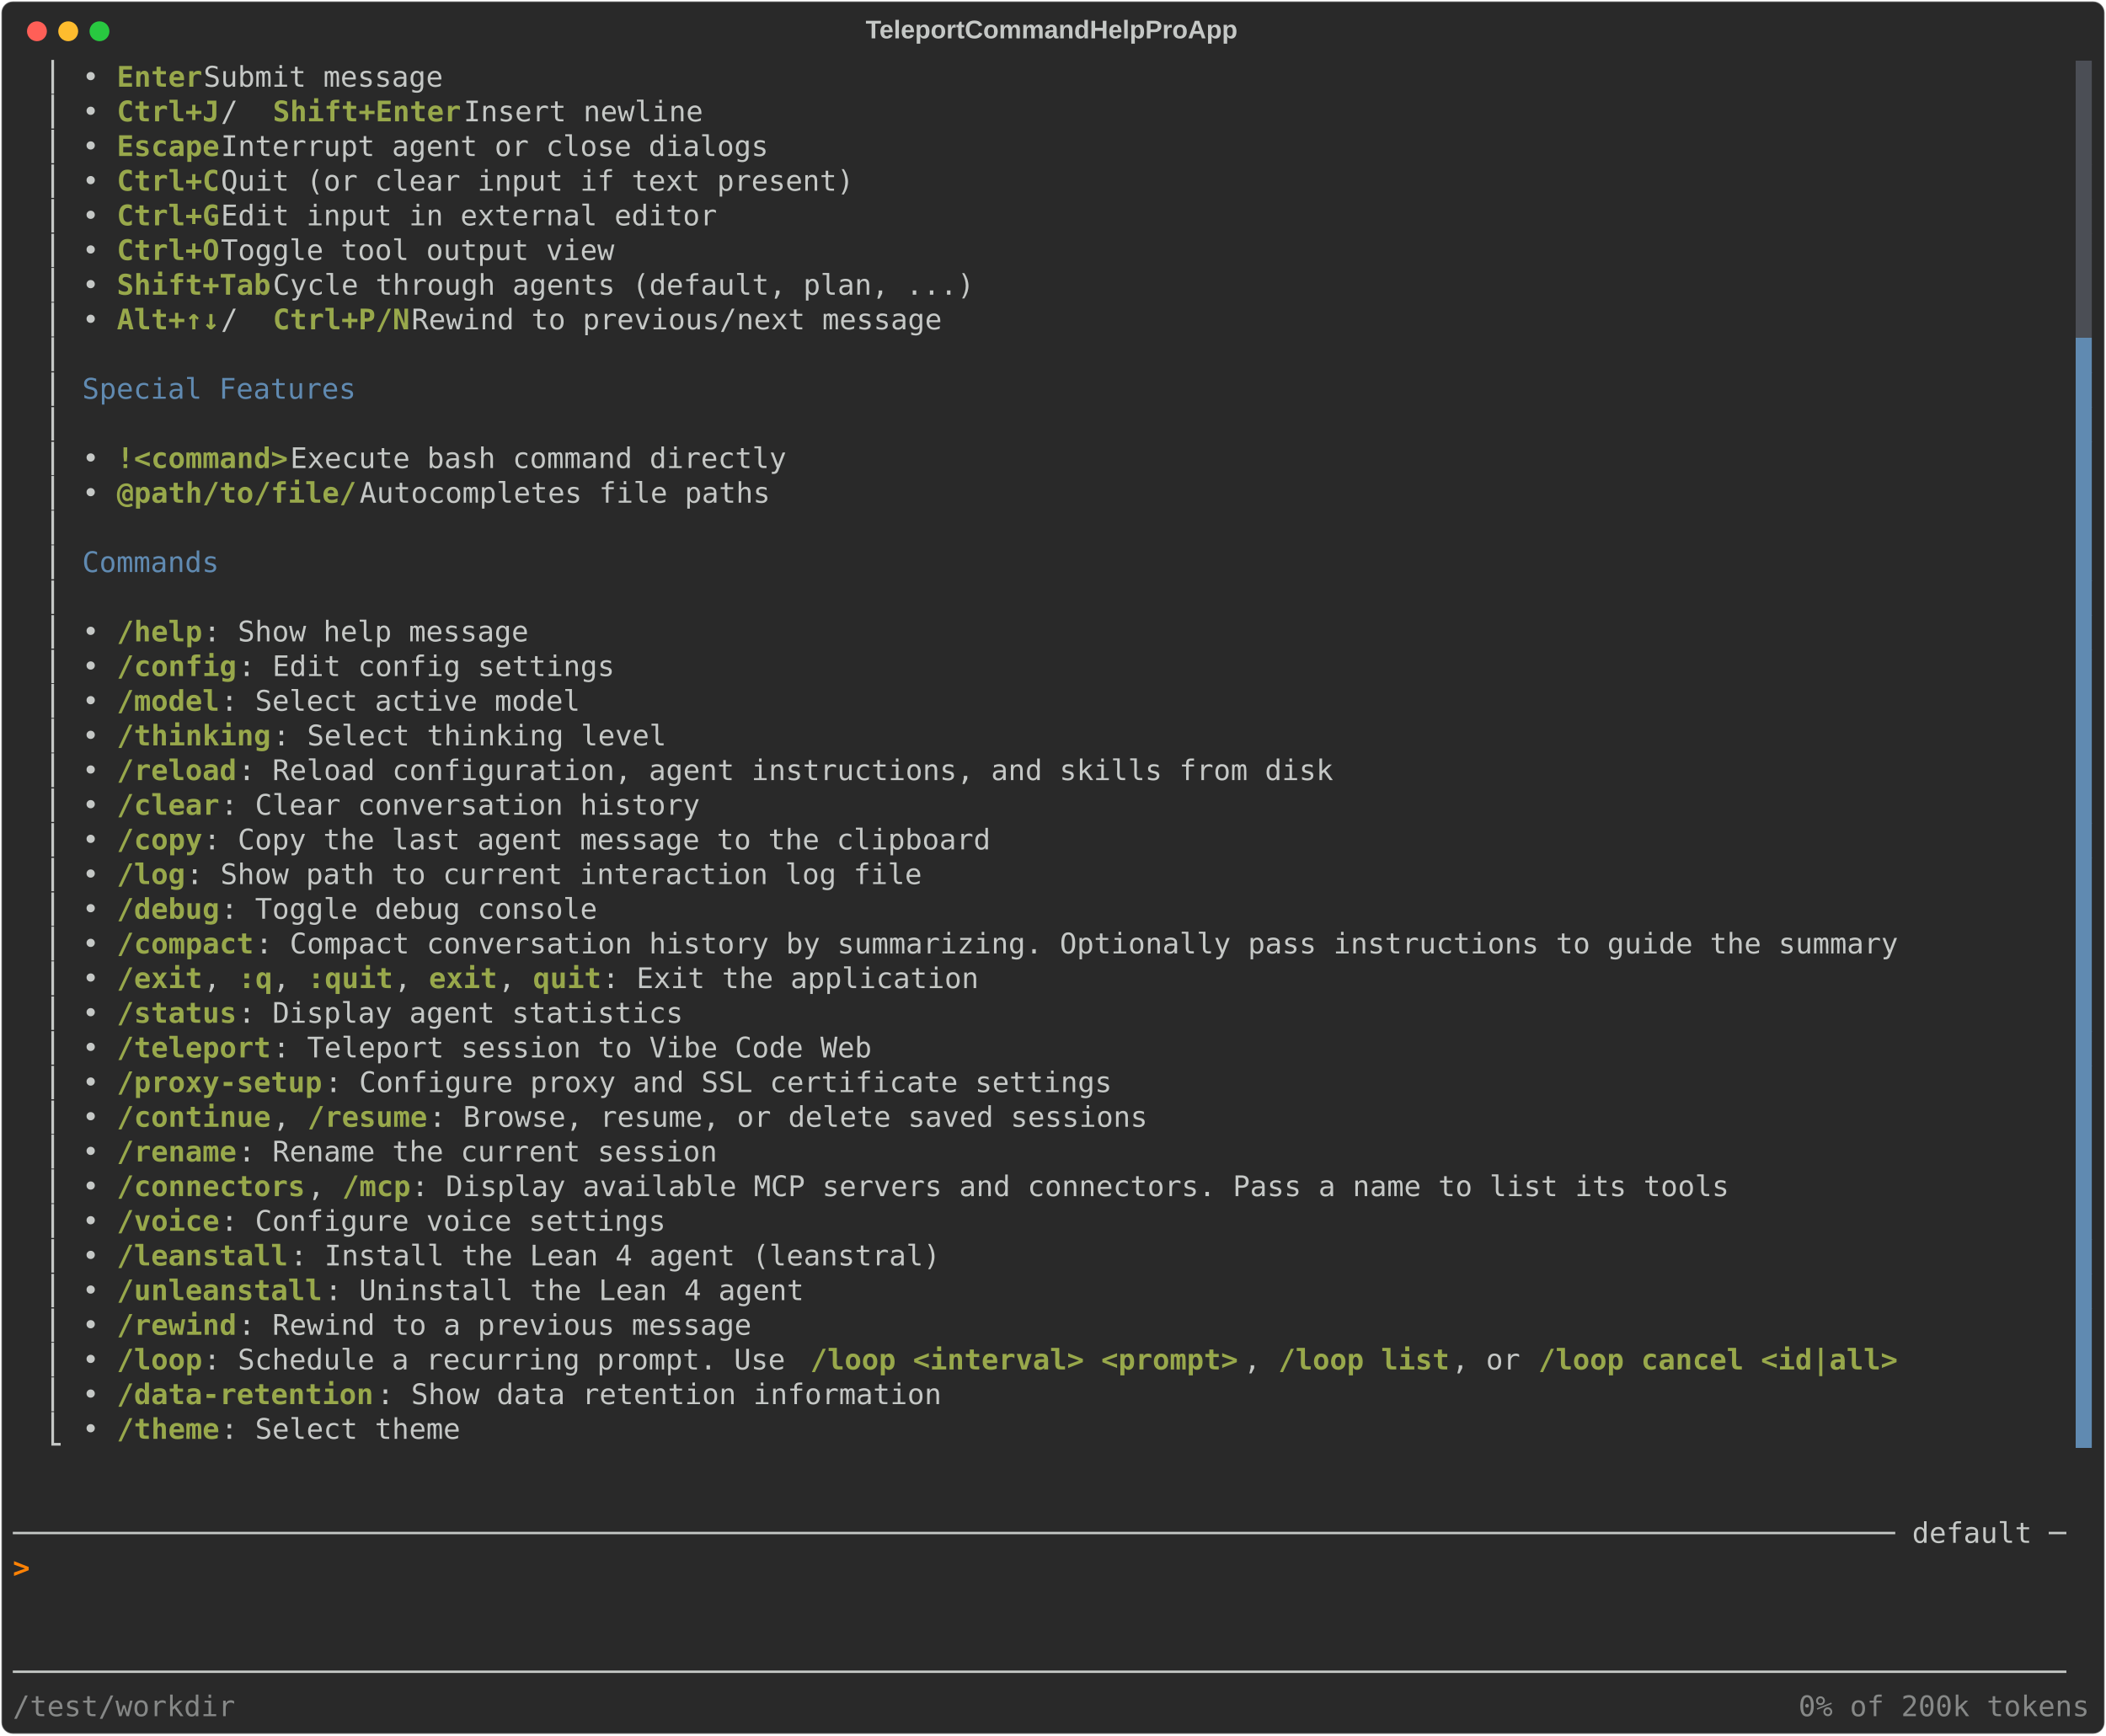
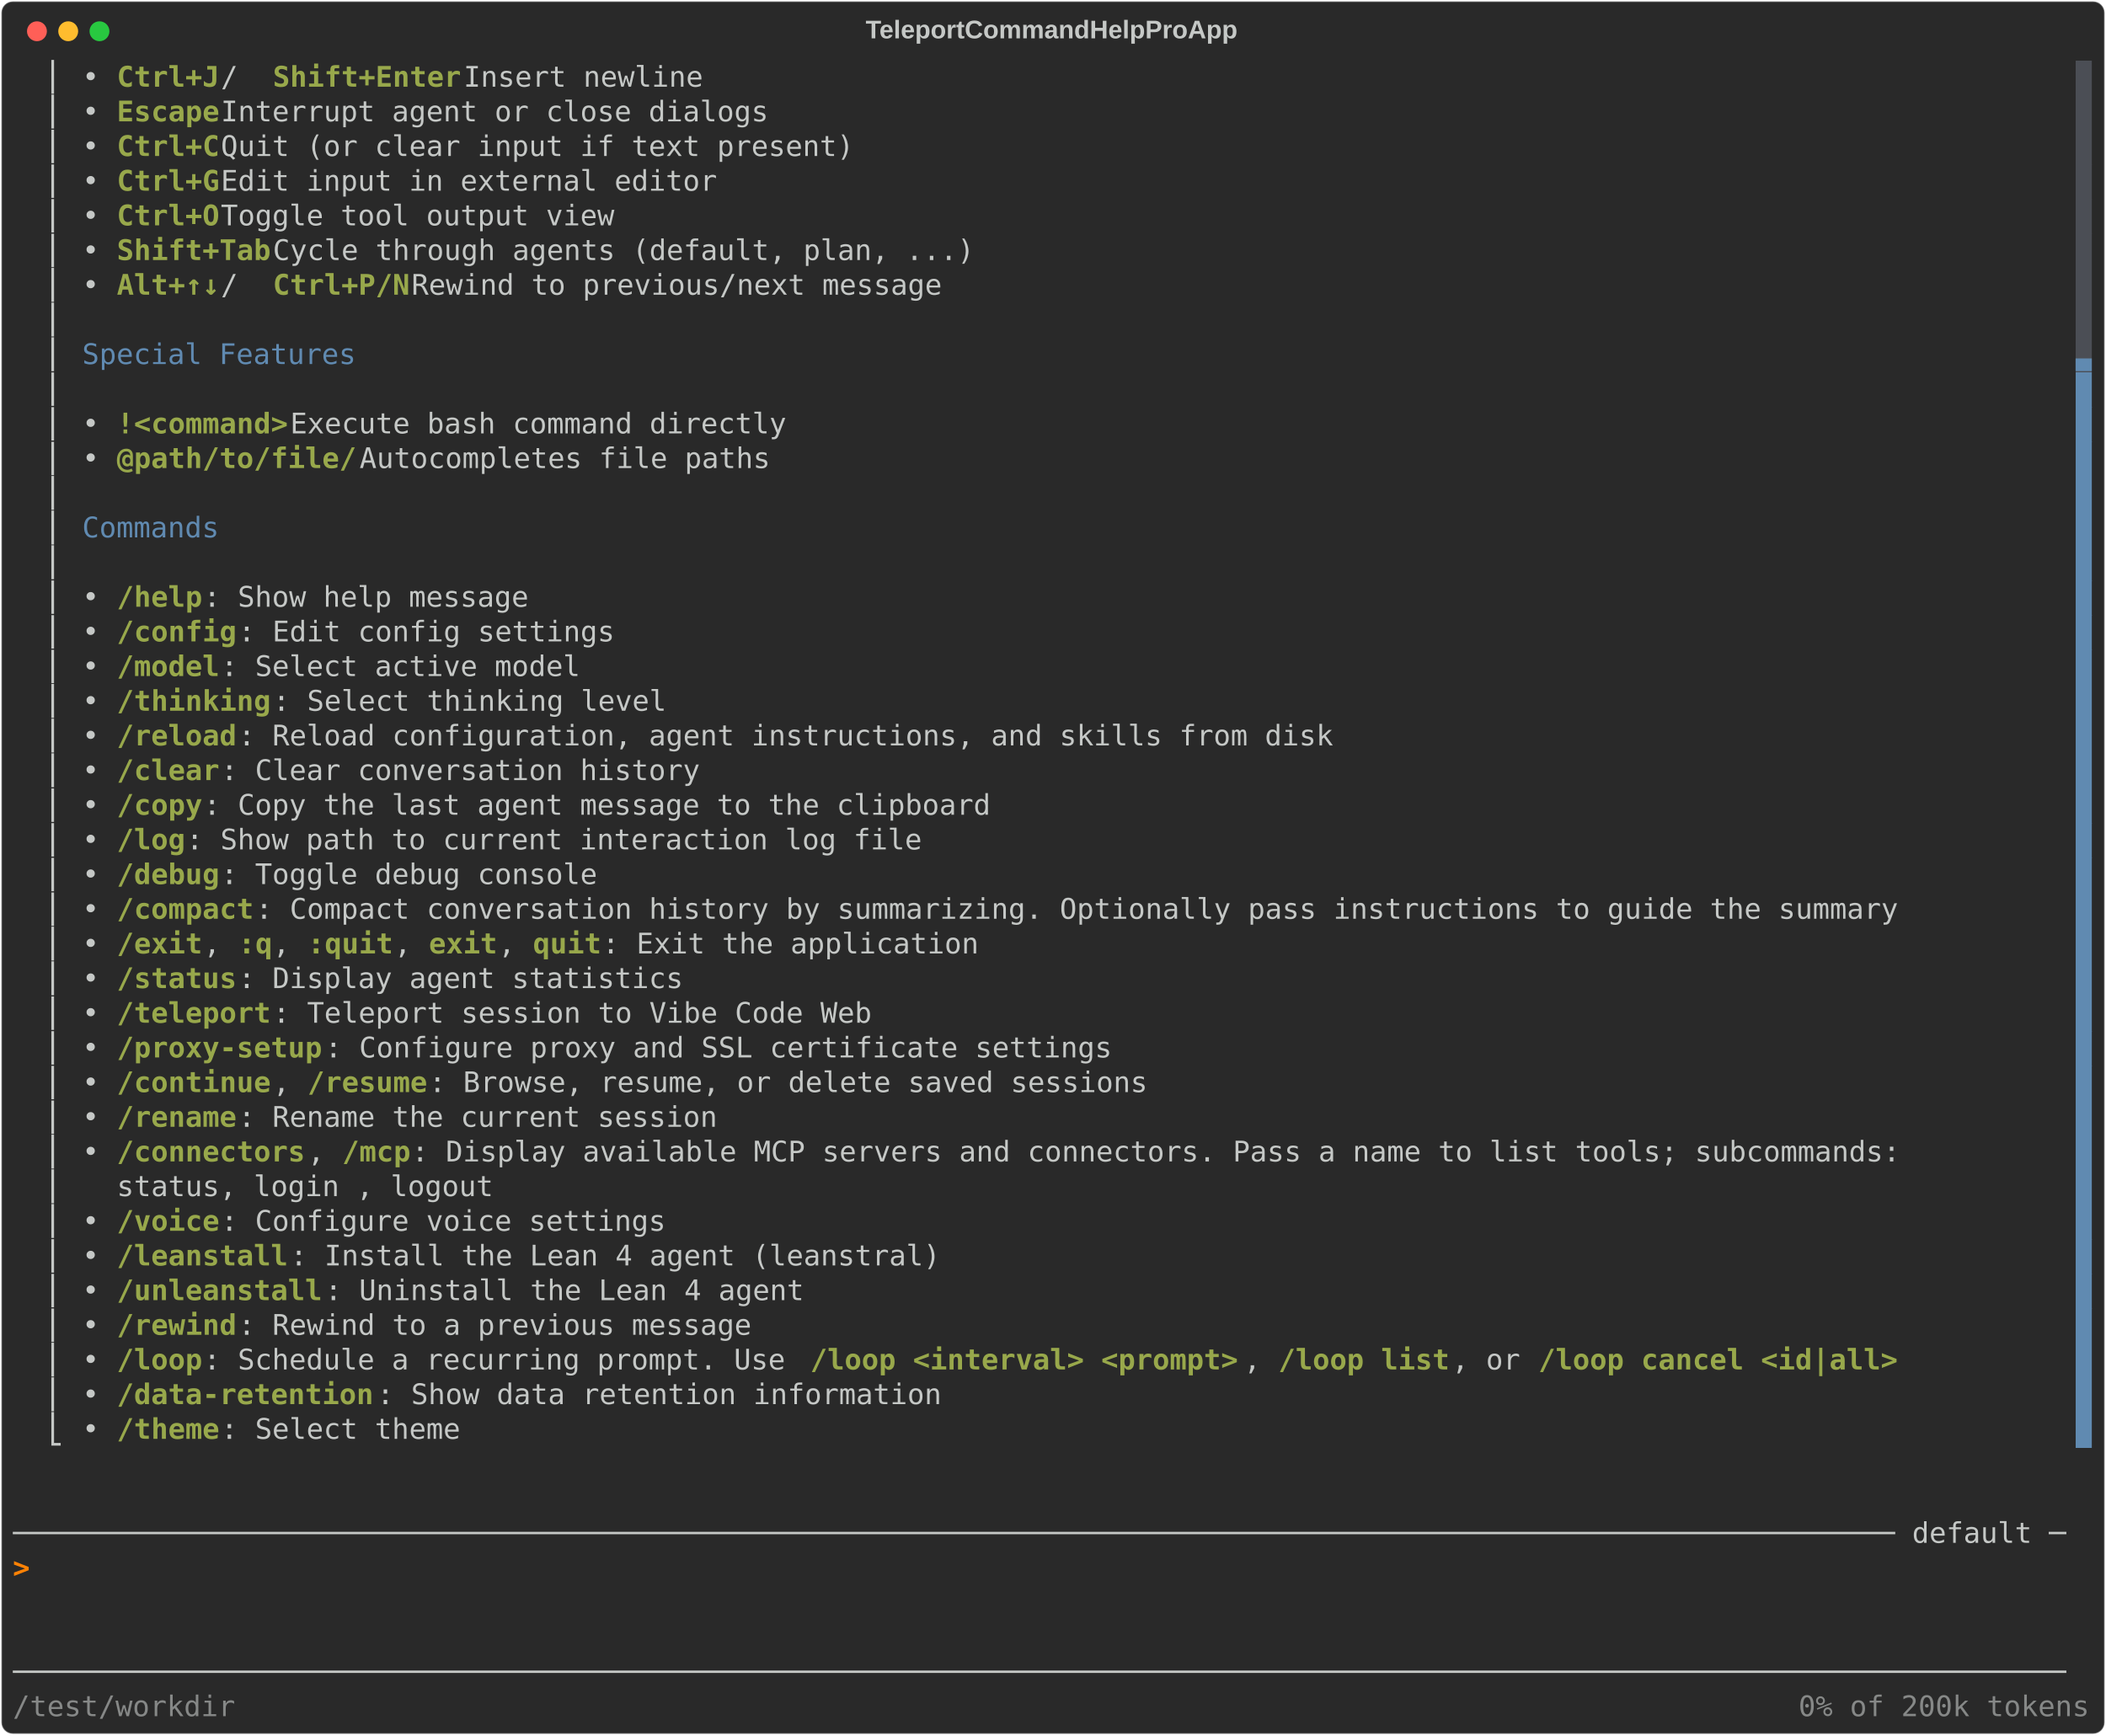
<svg xmlns="http://www.w3.org/2000/svg" class="rich-terminal" viewBox="0 0 1482 1221.2">
  <style>

    @font-face {
        font-family: "Fira Code";
        src: local("FiraCode-Regular"),
                url("https://cdnjs.cloudflare.com/ajax/libs/firacode/6.2.0/woff2/FiraCode-Regular.woff2") format("woff2"),
                url("https://cdnjs.cloudflare.com/ajax/libs/firacode/6.2.0/woff/FiraCode-Regular.woff") format("woff");
        font-style: normal;
        font-weight: 400;
    }
    @font-face {
        font-family: "Fira Code";
        src: local("FiraCode-Bold"),
                url("https://cdnjs.cloudflare.com/ajax/libs/firacode/6.2.0/woff2/FiraCode-Bold.woff2") format("woff2"),
                url("https://cdnjs.cloudflare.com/ajax/libs/firacode/6.2.0/woff/FiraCode-Bold.woff") format("woff");
        font-style: bold;
        font-weight: 700;
    }

    .terminal-matrix {
        font-family: Fira Code, monospace;
        font-size: 20px;
        line-height: 24.4px;
        font-variant-east-asian: full-width;
    }

    .terminal-title {
        font-size: 18px;
        font-weight: bold;
        font-family: arial;
    }

    .terminal-r1 { fill: #c5c8c6 }
.terminal-r2 { fill: #98a84b;font-weight: bold }
- .terminal-r3 { fill: #292929 }
- .terminal-r4 { fill: #608ab1 }
+ .terminal-r3 { fill: #608ab1 }
+ .terminal-r4 { fill: #292929 }
.terminal-r5 { fill: #ff8205;font-weight: bold }
.terminal-r6 { fill: #868887 }
    </style>
  <defs>
    <clipPath id="terminal-clip-terminal">
      <rect x="0" y="0" width="1463.0" height="1170.2" />
    </clipPath>
    <clipPath id="terminal-line-0">
      <rect x="0" y="1.5" width="1464" height="24.65" />
    </clipPath>
    <clipPath id="terminal-line-1">
      <rect x="0" y="25.9" width="1464" height="24.65" />
    </clipPath>
    <clipPath id="terminal-line-2">
      <rect x="0" y="50.3" width="1464" height="24.65" />
    </clipPath>
    <clipPath id="terminal-line-3">
      <rect x="0" y="74.7" width="1464" height="24.65" />
    </clipPath>
    <clipPath id="terminal-line-4">
      <rect x="0" y="99.1" width="1464" height="24.65" />
    </clipPath>
    <clipPath id="terminal-line-5">
      <rect x="0" y="123.5" width="1464" height="24.65" />
    </clipPath>
    <clipPath id="terminal-line-6">
      <rect x="0" y="147.9" width="1464" height="24.65" />
    </clipPath>
    <clipPath id="terminal-line-7">
      <rect x="0" y="172.3" width="1464" height="24.65" />
    </clipPath>
    <clipPath id="terminal-line-8">
      <rect x="0" y="196.7" width="1464" height="24.65" />
    </clipPath>
    <clipPath id="terminal-line-9">
      <rect x="0" y="221.1" width="1464" height="24.65" />
    </clipPath>
    <clipPath id="terminal-line-10">
      <rect x="0" y="245.5" width="1464" height="24.65" />
    </clipPath>
    <clipPath id="terminal-line-11">
      <rect x="0" y="269.9" width="1464" height="24.65" />
    </clipPath>
    <clipPath id="terminal-line-12">
      <rect x="0" y="294.3" width="1464" height="24.65" />
    </clipPath>
    <clipPath id="terminal-line-13">
      <rect x="0" y="318.7" width="1464" height="24.65" />
    </clipPath>
    <clipPath id="terminal-line-14">
      <rect x="0" y="343.1" width="1464" height="24.65" />
    </clipPath>
    <clipPath id="terminal-line-15">
      <rect x="0" y="367.5" width="1464" height="24.65" />
    </clipPath>
    <clipPath id="terminal-line-16">
      <rect x="0" y="391.9" width="1464" height="24.65" />
    </clipPath>
    <clipPath id="terminal-line-17">
      <rect x="0" y="416.3" width="1464" height="24.65" />
    </clipPath>
    <clipPath id="terminal-line-18">
      <rect x="0" y="440.7" width="1464" height="24.65" />
    </clipPath>
    <clipPath id="terminal-line-19">
      <rect x="0" y="465.1" width="1464" height="24.65" />
    </clipPath>
    <clipPath id="terminal-line-20">
      <rect x="0" y="489.5" width="1464" height="24.65" />
    </clipPath>
    <clipPath id="terminal-line-21">
      <rect x="0" y="513.9" width="1464" height="24.65" />
    </clipPath>
    <clipPath id="terminal-line-22">
      <rect x="0" y="538.3" width="1464" height="24.65" />
    </clipPath>
    <clipPath id="terminal-line-23">
      <rect x="0" y="562.7" width="1464" height="24.65" />
    </clipPath>
    <clipPath id="terminal-line-24">
      <rect x="0" y="587.1" width="1464" height="24.65" />
    </clipPath>
    <clipPath id="terminal-line-25">
      <rect x="0" y="611.5" width="1464" height="24.65" />
    </clipPath>
    <clipPath id="terminal-line-26">
      <rect x="0" y="635.9" width="1464" height="24.65" />
    </clipPath>
    <clipPath id="terminal-line-27">
      <rect x="0" y="660.3" width="1464" height="24.65" />
    </clipPath>
    <clipPath id="terminal-line-28">
      <rect x="0" y="684.7" width="1464" height="24.65" />
    </clipPath>
    <clipPath id="terminal-line-29">
      <rect x="0" y="709.1" width="1464" height="24.65" />
    </clipPath>
    <clipPath id="terminal-line-30">
      <rect x="0" y="733.5" width="1464" height="24.65" />
    </clipPath>
    <clipPath id="terminal-line-31">
      <rect x="0" y="757.9" width="1464" height="24.65" />
    </clipPath>
    <clipPath id="terminal-line-32">
      <rect x="0" y="782.3" width="1464" height="24.65" />
    </clipPath>
    <clipPath id="terminal-line-33">
      <rect x="0" y="806.7" width="1464" height="24.65" />
    </clipPath>
    <clipPath id="terminal-line-34">
      <rect x="0" y="831.1" width="1464" height="24.65" />
    </clipPath>
    <clipPath id="terminal-line-35">
      <rect x="0" y="855.5" width="1464" height="24.65" />
    </clipPath>
    <clipPath id="terminal-line-36">
      <rect x="0" y="879.9" width="1464" height="24.65" />
    </clipPath>
    <clipPath id="terminal-line-37">
      <rect x="0" y="904.3" width="1464" height="24.65" />
    </clipPath>
    <clipPath id="terminal-line-38">
      <rect x="0" y="928.7" width="1464" height="24.65" />
    </clipPath>
    <clipPath id="terminal-line-39">
      <rect x="0" y="953.1" width="1464" height="24.65" />
    </clipPath>
    <clipPath id="terminal-line-40">
      <rect x="0" y="977.5" width="1464" height="24.65" />
    </clipPath>
    <clipPath id="terminal-line-41">
      <rect x="0" y="1001.9" width="1464" height="24.65" />
    </clipPath>
    <clipPath id="terminal-line-42">
      <rect x="0" y="1026.3" width="1464" height="24.65" />
    </clipPath>
    <clipPath id="terminal-line-43">
      <rect x="0" y="1050.7" width="1464" height="24.65" />
    </clipPath>
    <clipPath id="terminal-line-44">
      <rect x="0" y="1075.1" width="1464" height="24.65" />
    </clipPath>
    <clipPath id="terminal-line-45">
      <rect x="0" y="1099.5" width="1464" height="24.65" />
    </clipPath>
    <clipPath id="terminal-line-46">
      <rect x="0" y="1123.9" width="1464" height="24.65" />
    </clipPath>
  </defs>
  <rect fill="#292929" stroke="rgba(255,255,255,0.35)" stroke-width="1" x="1" y="1" width="1480" height="1219.2" rx="8" />
  <text class="terminal-title" fill="#c5c8c6" text-anchor="middle" x="740" y="27">TeleportCommandHelpProApp</text>
  <g transform="translate(26,22)">
    <circle cx="0" cy="0" r="7" fill="#ff5f57" />
    <circle cx="22" cy="0" r="7" fill="#febc2e" />
    <circle cx="44" cy="0" r="7" fill="#28c840" />
  </g>
  <g transform="translate(9, 41)" clip-path="url(#terminal-clip-terminal)">
    <rect fill="#4b4e55" x="1451.8" y="1.5" width="12.2" height="24.65" shape-rendering="crispEdges" />
    <rect fill="#4b4e55" x="1451.8" y="25.9" width="12.2" height="24.65" shape-rendering="crispEdges" />
    <rect fill="#4b4e55" x="1451.8" y="50.3" width="12.2" height="24.65" shape-rendering="crispEdges" />
    <rect fill="#4b4e55" x="1451.8" y="74.7" width="12.2" height="24.65" shape-rendering="crispEdges" />
    <rect fill="#4b4e55" x="1451.8" y="99.1" width="12.2" height="24.65" shape-rendering="crispEdges" />
    <rect fill="#4b4e55" x="1451.8" y="123.5" width="12.2" height="24.65" shape-rendering="crispEdges" />
    <rect fill="#4b4e55" x="1451.8" y="147.9" width="12.2" height="24.65" shape-rendering="crispEdges" />
    <rect fill="#4b4e55" x="1451.8" y="172.3" width="12.2" height="24.65" shape-rendering="crispEdges" />
-     <rect fill="#608ab1" x="1451.8" y="196.7" width="12.2" height="24.65" shape-rendering="crispEdges" />
+     <rect fill="#4b4e55" x="1451.8" y="196.7" width="12.2" height="24.65" shape-rendering="crispEdges" />
    <rect fill="#608ab1" x="1451.8" y="221.1" width="12.2" height="24.65" shape-rendering="crispEdges" />
    <rect fill="#608ab1" x="1451.8" y="245.5" width="12.2" height="24.65" shape-rendering="crispEdges" />
    <rect fill="#608ab1" x="1451.8" y="269.9" width="12.2" height="24.65" shape-rendering="crispEdges" />
    <rect fill="#608ab1" x="1451.8" y="294.3" width="12.2" height="24.65" shape-rendering="crispEdges" />
    <rect fill="#608ab1" x="1451.8" y="318.7" width="12.2" height="24.65" shape-rendering="crispEdges" />
    <rect fill="#608ab1" x="1451.8" y="343.1" width="12.2" height="24.65" shape-rendering="crispEdges" />
    <rect fill="#608ab1" x="1451.8" y="367.5" width="12.2" height="24.65" shape-rendering="crispEdges" />
    <rect fill="#608ab1" x="1451.8" y="391.9" width="12.2" height="24.65" shape-rendering="crispEdges" />
    <rect fill="#608ab1" x="1451.8" y="416.3" width="12.2" height="24.65" shape-rendering="crispEdges" />
    <rect fill="#608ab1" x="1451.8" y="440.7" width="12.2" height="24.65" shape-rendering="crispEdges" />
    <rect fill="#608ab1" x="1451.8" y="465.1" width="12.2" height="24.65" shape-rendering="crispEdges" />
    <rect fill="#608ab1" x="1451.8" y="489.5" width="12.2" height="24.65" shape-rendering="crispEdges" />
    <rect fill="#608ab1" x="1451.8" y="513.9" width="12.2" height="24.65" shape-rendering="crispEdges" />
    <rect fill="#608ab1" x="1451.8" y="538.3" width="12.2" height="24.65" shape-rendering="crispEdges" />
    <rect fill="#608ab1" x="1451.8" y="562.7" width="12.2" height="24.65" shape-rendering="crispEdges" />
    <rect fill="#608ab1" x="1451.8" y="587.1" width="12.2" height="24.65" shape-rendering="crispEdges" />
    <rect fill="#608ab1" x="1451.8" y="611.5" width="12.2" height="24.65" shape-rendering="crispEdges" />
    <rect fill="#608ab1" x="1451.8" y="635.9" width="12.2" height="24.65" shape-rendering="crispEdges" />
    <rect fill="#608ab1" x="1451.8" y="660.3" width="12.2" height="24.65" shape-rendering="crispEdges" />
    <rect fill="#608ab1" x="1451.8" y="684.7" width="12.2" height="24.65" shape-rendering="crispEdges" />
    <rect fill="#608ab1" x="1451.8" y="709.1" width="12.2" height="24.65" shape-rendering="crispEdges" />
    <rect fill="#608ab1" x="1451.8" y="733.5" width="12.2" height="24.65" shape-rendering="crispEdges" />
    <rect fill="#608ab1" x="1451.8" y="757.9" width="12.2" height="24.65" shape-rendering="crispEdges" />
    <rect fill="#608ab1" x="1451.8" y="782.3" width="12.2" height="24.65" shape-rendering="crispEdges" />
    <rect fill="#608ab1" x="1451.8" y="806.7" width="12.2" height="24.65" shape-rendering="crispEdges" />
    <rect fill="#608ab1" x="1451.8" y="831.1" width="12.2" height="24.65" shape-rendering="crispEdges" />
    <rect fill="#608ab1" x="1451.8" y="855.5" width="12.2" height="24.65" shape-rendering="crispEdges" />
    <rect fill="#608ab1" x="1451.8" y="879.9" width="12.2" height="24.65" shape-rendering="crispEdges" />
    <rect fill="#608ab1" x="1451.8" y="904.3" width="12.2" height="24.65" shape-rendering="crispEdges" />
    <rect fill="#608ab1" x="1451.8" y="928.7" width="12.2" height="24.65" shape-rendering="crispEdges" />
    <rect fill="#608ab1" x="1451.8" y="953.1" width="12.2" height="24.65" shape-rendering="crispEdges" />
    <g class="terminal-matrix">
      <text class="terminal-r1" x="24.4" y="20" textLength="12.2" clip-path="url(#terminal-line-0)">⎢</text>
      <text class="terminal-r1" x="48.8" y="20" textLength="24.4" clip-path="url(#terminal-line-0)">• </text>
-       <text class="terminal-r2" x="73.2" y="20" textLength="61" clip-path="url(#terminal-line-0)">Enter</text>
-       <text class="terminal-r1" x="134.2" y="20" textLength="183" clip-path="url(#terminal-line-0)"> Submit message</text>
+       <text class="terminal-r2" x="73.2" y="20" textLength="73.2" clip-path="url(#terminal-line-0)">Ctrl+J</text>
+       <text class="terminal-r1" x="146.4" y="20" textLength="36.6" clip-path="url(#terminal-line-0)"> / </text>
+       <text class="terminal-r2" x="183" y="20" textLength="134.2" clip-path="url(#terminal-line-0)">Shift+Enter</text>
+       <text class="terminal-r1" x="317.2" y="20" textLength="183" clip-path="url(#terminal-line-0)"> Insert newline</text>
      <text class="terminal-r1" x="1464" y="20" textLength="12.2" clip-path="url(#terminal-line-0)">
</text>
      <text class="terminal-r1" x="24.4" y="44.4" textLength="12.2" clip-path="url(#terminal-line-1)">⎢</text>
      <text class="terminal-r1" x="48.8" y="44.4" textLength="24.4" clip-path="url(#terminal-line-1)">• </text>
-       <text class="terminal-r2" x="73.2" y="44.4" textLength="73.2" clip-path="url(#terminal-line-1)">Ctrl+J</text>
-       <text class="terminal-r1" x="146.4" y="44.4" textLength="36.6" clip-path="url(#terminal-line-1)"> / </text>
-       <text class="terminal-r2" x="183" y="44.4" textLength="134.2" clip-path="url(#terminal-line-1)">Shift+Enter</text>
-       <text class="terminal-r1" x="317.2" y="44.4" textLength="183" clip-path="url(#terminal-line-1)"> Insert newline</text>
+       <text class="terminal-r2" x="73.2" y="44.4" textLength="73.2" clip-path="url(#terminal-line-1)">Escape</text>
+       <text class="terminal-r1" x="146.4" y="44.4" textLength="402.6" clip-path="url(#terminal-line-1)"> Interrupt agent or close dialogs</text>
      <text class="terminal-r1" x="1464" y="44.4" textLength="12.2" clip-path="url(#terminal-line-1)">
</text>
      <text class="terminal-r1" x="24.4" y="68.8" textLength="12.2" clip-path="url(#terminal-line-2)">⎢</text>
      <text class="terminal-r1" x="48.8" y="68.8" textLength="24.4" clip-path="url(#terminal-line-2)">• </text>
-       <text class="terminal-r2" x="73.2" y="68.8" textLength="73.2" clip-path="url(#terminal-line-2)">Escape</text>
-       <text class="terminal-r1" x="146.4" y="68.8" textLength="402.6" clip-path="url(#terminal-line-2)"> Interrupt agent or close dialogs</text>
+       <text class="terminal-r2" x="73.2" y="68.8" textLength="73.2" clip-path="url(#terminal-line-2)">Ctrl+C</text>
+       <text class="terminal-r1" x="146.4" y="68.8" textLength="463.6" clip-path="url(#terminal-line-2)"> Quit (or clear input if text present)</text>
      <text class="terminal-r1" x="1464" y="68.8" textLength="12.2" clip-path="url(#terminal-line-2)">
</text>
      <text class="terminal-r1" x="24.4" y="93.2" textLength="12.2" clip-path="url(#terminal-line-3)">⎢</text>
      <text class="terminal-r1" x="48.8" y="93.2" textLength="24.4" clip-path="url(#terminal-line-3)">• </text>
-       <text class="terminal-r2" x="73.2" y="93.2" textLength="73.2" clip-path="url(#terminal-line-3)">Ctrl+C</text>
-       <text class="terminal-r1" x="146.4" y="93.2" textLength="463.6" clip-path="url(#terminal-line-3)"> Quit (or clear input if text present)</text>
+       <text class="terminal-r2" x="73.2" y="93.2" textLength="73.2" clip-path="url(#terminal-line-3)">Ctrl+G</text>
+       <text class="terminal-r1" x="146.4" y="93.2" textLength="366" clip-path="url(#terminal-line-3)"> Edit input in external editor</text>
      <text class="terminal-r1" x="1464" y="93.2" textLength="12.2" clip-path="url(#terminal-line-3)">
</text>
      <text class="terminal-r1" x="24.4" y="117.6" textLength="12.2" clip-path="url(#terminal-line-4)">⎢</text>
      <text class="terminal-r1" x="48.8" y="117.6" textLength="24.4" clip-path="url(#terminal-line-4)">• </text>
-       <text class="terminal-r2" x="73.2" y="117.6" textLength="73.2" clip-path="url(#terminal-line-4)">Ctrl+G</text>
-       <text class="terminal-r1" x="146.4" y="117.6" textLength="366" clip-path="url(#terminal-line-4)"> Edit input in external editor</text>
+       <text class="terminal-r2" x="73.2" y="117.6" textLength="73.2" clip-path="url(#terminal-line-4)">Ctrl+O</text>
+       <text class="terminal-r1" x="146.4" y="117.6" textLength="292.8" clip-path="url(#terminal-line-4)"> Toggle tool output view</text>
      <text class="terminal-r1" x="1464" y="117.6" textLength="12.2" clip-path="url(#terminal-line-4)">
</text>
      <text class="terminal-r1" x="24.4" y="142" textLength="12.2" clip-path="url(#terminal-line-5)">⎢</text>
      <text class="terminal-r1" x="48.8" y="142" textLength="24.4" clip-path="url(#terminal-line-5)">• </text>
-       <text class="terminal-r2" x="73.2" y="142" textLength="73.2" clip-path="url(#terminal-line-5)">Ctrl+O</text>
-       <text class="terminal-r1" x="146.4" y="142" textLength="292.8" clip-path="url(#terminal-line-5)"> Toggle tool output view</text>
+       <text class="terminal-r2" x="73.2" y="142" textLength="109.8" clip-path="url(#terminal-line-5)">Shift+Tab</text>
+       <text class="terminal-r1" x="183" y="142" textLength="512.4" clip-path="url(#terminal-line-5)"> Cycle through agents (default, plan, ...)</text>
      <text class="terminal-r1" x="1464" y="142" textLength="12.2" clip-path="url(#terminal-line-5)">
</text>
      <text class="terminal-r1" x="24.4" y="166.4" textLength="12.2" clip-path="url(#terminal-line-6)">⎢</text>
      <text class="terminal-r1" x="48.8" y="166.4" textLength="24.4" clip-path="url(#terminal-line-6)">• </text>
-       <text class="terminal-r2" x="73.2" y="166.4" textLength="109.8" clip-path="url(#terminal-line-6)">Shift+Tab</text>
-       <text class="terminal-r1" x="183" y="166.4" textLength="512.4" clip-path="url(#terminal-line-6)"> Cycle through agents (default, plan, ...)</text>
+       <text class="terminal-r2" x="73.2" y="166.4" textLength="73.2" clip-path="url(#terminal-line-6)">Alt+↑↓</text>
+       <text class="terminal-r1" x="146.4" y="166.4" textLength="36.6" clip-path="url(#terminal-line-6)"> / </text>
+       <text class="terminal-r2" x="183" y="166.4" textLength="97.6" clip-path="url(#terminal-line-6)">Ctrl+P/N</text>
+       <text class="terminal-r1" x="280.6" y="166.4" textLength="390.4" clip-path="url(#terminal-line-6)"> Rewind to previous/next message</text>
      <text class="terminal-r1" x="1464" y="166.4" textLength="12.2" clip-path="url(#terminal-line-6)">
</text>
      <text class="terminal-r1" x="24.4" y="190.8" textLength="12.2" clip-path="url(#terminal-line-7)">⎢</text>
-       <text class="terminal-r1" x="48.8" y="190.8" textLength="24.4" clip-path="url(#terminal-line-7)">• </text>
-       <text class="terminal-r2" x="73.2" y="190.8" textLength="73.2" clip-path="url(#terminal-line-7)">Alt+↑↓</text>
-       <text class="terminal-r1" x="146.4" y="190.8" textLength="36.6" clip-path="url(#terminal-line-7)"> / </text>
-       <text class="terminal-r2" x="183" y="190.8" textLength="97.6" clip-path="url(#terminal-line-7)">Ctrl+P/N</text>
-       <text class="terminal-r1" x="280.6" y="190.8" textLength="390.4" clip-path="url(#terminal-line-7)"> Rewind to previous/next message</text>
      <text class="terminal-r1" x="1464" y="190.8" textLength="12.2" clip-path="url(#terminal-line-7)">
</text>
      <text class="terminal-r1" x="24.4" y="215.2" textLength="12.2" clip-path="url(#terminal-line-8)">⎢</text>
+       <text class="terminal-r3" x="48.8" y="215.2" textLength="195.2" clip-path="url(#terminal-line-8)">Special Features</text>
+       <text class="terminal-r3" x="1451.8" y="215.2" textLength="12.2" clip-path="url(#terminal-line-8)">▃</text>
      <text class="terminal-r1" x="1464" y="215.2" textLength="12.2" clip-path="url(#terminal-line-8)">
</text>
      <text class="terminal-r1" x="24.4" y="239.6" textLength="12.2" clip-path="url(#terminal-line-9)">⎢</text>
-       <text class="terminal-r4" x="48.8" y="239.6" textLength="195.2" clip-path="url(#terminal-line-9)">Special Features</text>
      <text class="terminal-r1" x="1464" y="239.6" textLength="12.2" clip-path="url(#terminal-line-9)">
</text>
      <text class="terminal-r1" x="24.4" y="264" textLength="12.2" clip-path="url(#terminal-line-10)">⎢</text>
+       <text class="terminal-r1" x="48.8" y="264" textLength="24.4" clip-path="url(#terminal-line-10)">• </text>
+       <text class="terminal-r2" x="73.2" y="264" textLength="122" clip-path="url(#terminal-line-10)">!&lt;command&gt;</text>
+       <text class="terminal-r1" x="195.2" y="264" textLength="366" clip-path="url(#terminal-line-10)"> Execute bash command directly</text>
      <text class="terminal-r1" x="1464" y="264" textLength="12.2" clip-path="url(#terminal-line-10)">
</text>
      <text class="terminal-r1" x="24.4" y="288.4" textLength="12.2" clip-path="url(#terminal-line-11)">⎢</text>
      <text class="terminal-r1" x="48.8" y="288.4" textLength="24.4" clip-path="url(#terminal-line-11)">• </text>
-       <text class="terminal-r2" x="73.2" y="288.4" textLength="122" clip-path="url(#terminal-line-11)">!&lt;command&gt;</text>
-       <text class="terminal-r1" x="195.2" y="288.4" textLength="366" clip-path="url(#terminal-line-11)"> Execute bash command directly</text>
+       <text class="terminal-r2" x="73.2" y="288.4" textLength="170.8" clip-path="url(#terminal-line-11)">@path/to/file/</text>
+       <text class="terminal-r1" x="244" y="288.4" textLength="305" clip-path="url(#terminal-line-11)"> Autocompletes file paths</text>
      <text class="terminal-r1" x="1464" y="288.4" textLength="12.2" clip-path="url(#terminal-line-11)">
</text>
      <text class="terminal-r1" x="24.4" y="312.8" textLength="12.2" clip-path="url(#terminal-line-12)">⎢</text>
-       <text class="terminal-r1" x="48.8" y="312.8" textLength="24.4" clip-path="url(#terminal-line-12)">• </text>
-       <text class="terminal-r2" x="73.2" y="312.8" textLength="170.8" clip-path="url(#terminal-line-12)">@path/to/file/</text>
-       <text class="terminal-r1" x="244" y="312.8" textLength="305" clip-path="url(#terminal-line-12)"> Autocompletes file paths</text>
      <text class="terminal-r1" x="1464" y="312.8" textLength="12.2" clip-path="url(#terminal-line-12)">
</text>
      <text class="terminal-r1" x="24.4" y="337.2" textLength="12.2" clip-path="url(#terminal-line-13)">⎢</text>
+       <text class="terminal-r3" x="48.8" y="337.2" textLength="97.6" clip-path="url(#terminal-line-13)">Commands</text>
      <text class="terminal-r1" x="1464" y="337.2" textLength="12.2" clip-path="url(#terminal-line-13)">
</text>
      <text class="terminal-r1" x="24.4" y="361.6" textLength="12.2" clip-path="url(#terminal-line-14)">⎢</text>
-       <text class="terminal-r4" x="48.8" y="361.6" textLength="97.6" clip-path="url(#terminal-line-14)">Commands</text>
      <text class="terminal-r1" x="1464" y="361.6" textLength="12.2" clip-path="url(#terminal-line-14)">
</text>
      <text class="terminal-r1" x="24.4" y="386" textLength="12.2" clip-path="url(#terminal-line-15)">⎢</text>
+       <text class="terminal-r1" x="48.8" y="386" textLength="24.4" clip-path="url(#terminal-line-15)">• </text>
+       <text class="terminal-r2" x="73.2" y="386" textLength="61" clip-path="url(#terminal-line-15)">/help</text>
+       <text class="terminal-r1" x="134.2" y="386" textLength="231.8" clip-path="url(#terminal-line-15)">: Show help message</text>
      <text class="terminal-r1" x="1464" y="386" textLength="12.2" clip-path="url(#terminal-line-15)">
</text>
      <text class="terminal-r1" x="24.4" y="410.4" textLength="12.2" clip-path="url(#terminal-line-16)">⎢</text>
      <text class="terminal-r1" x="48.8" y="410.4" textLength="24.4" clip-path="url(#terminal-line-16)">• </text>
-       <text class="terminal-r2" x="73.2" y="410.4" textLength="61" clip-path="url(#terminal-line-16)">/help</text>
-       <text class="terminal-r1" x="134.2" y="410.4" textLength="231.8" clip-path="url(#terminal-line-16)">: Show help message</text>
+       <text class="terminal-r2" x="73.2" y="410.4" textLength="85.4" clip-path="url(#terminal-line-16)">/config</text>
+       <text class="terminal-r1" x="158.6" y="410.4" textLength="268.4" clip-path="url(#terminal-line-16)">: Edit config settings</text>
      <text class="terminal-r1" x="1464" y="410.4" textLength="12.2" clip-path="url(#terminal-line-16)">
</text>
      <text class="terminal-r1" x="24.4" y="434.8" textLength="12.2" clip-path="url(#terminal-line-17)">⎢</text>
      <text class="terminal-r1" x="48.8" y="434.8" textLength="24.4" clip-path="url(#terminal-line-17)">• </text>
-       <text class="terminal-r2" x="73.2" y="434.8" textLength="85.4" clip-path="url(#terminal-line-17)">/config</text>
-       <text class="terminal-r1" x="158.6" y="434.8" textLength="268.4" clip-path="url(#terminal-line-17)">: Edit config settings</text>
+       <text class="terminal-r2" x="73.2" y="434.8" textLength="73.2" clip-path="url(#terminal-line-17)">/model</text>
+       <text class="terminal-r1" x="146.4" y="434.8" textLength="256.2" clip-path="url(#terminal-line-17)">: Select active model</text>
      <text class="terminal-r1" x="1464" y="434.8" textLength="12.2" clip-path="url(#terminal-line-17)">
</text>
      <text class="terminal-r1" x="24.4" y="459.2" textLength="12.2" clip-path="url(#terminal-line-18)">⎢</text>
      <text class="terminal-r1" x="48.8" y="459.2" textLength="24.4" clip-path="url(#terminal-line-18)">• </text>
-       <text class="terminal-r2" x="73.2" y="459.2" textLength="73.2" clip-path="url(#terminal-line-18)">/model</text>
-       <text class="terminal-r1" x="146.4" y="459.2" textLength="256.2" clip-path="url(#terminal-line-18)">: Select active model</text>
+       <text class="terminal-r2" x="73.2" y="459.2" textLength="109.8" clip-path="url(#terminal-line-18)">/thinking</text>
+       <text class="terminal-r1" x="183" y="459.2" textLength="280.6" clip-path="url(#terminal-line-18)">: Select thinking level</text>
      <text class="terminal-r1" x="1464" y="459.2" textLength="12.2" clip-path="url(#terminal-line-18)">
</text>
      <text class="terminal-r1" x="24.4" y="483.6" textLength="12.2" clip-path="url(#terminal-line-19)">⎢</text>
      <text class="terminal-r1" x="48.8" y="483.6" textLength="24.4" clip-path="url(#terminal-line-19)">• </text>
-       <text class="terminal-r2" x="73.2" y="483.6" textLength="109.8" clip-path="url(#terminal-line-19)">/thinking</text>
-       <text class="terminal-r1" x="183" y="483.6" textLength="280.6" clip-path="url(#terminal-line-19)">: Select thinking level</text>
+       <text class="terminal-r2" x="73.2" y="483.6" textLength="85.4" clip-path="url(#terminal-line-19)">/reload</text>
+       <text class="terminal-r1" x="158.6" y="483.6" textLength="780.8" clip-path="url(#terminal-line-19)">: Reload configuration, agent instructions, and skills from disk</text>
      <text class="terminal-r1" x="1464" y="483.6" textLength="12.2" clip-path="url(#terminal-line-19)">
</text>
      <text class="terminal-r1" x="24.4" y="508" textLength="12.2" clip-path="url(#terminal-line-20)">⎢</text>
      <text class="terminal-r1" x="48.8" y="508" textLength="24.4" clip-path="url(#terminal-line-20)">• </text>
-       <text class="terminal-r2" x="73.2" y="508" textLength="85.4" clip-path="url(#terminal-line-20)">/reload</text>
-       <text class="terminal-r1" x="158.6" y="508" textLength="780.8" clip-path="url(#terminal-line-20)">: Reload configuration, agent instructions, and skills from disk</text>
+       <text class="terminal-r2" x="73.2" y="508" textLength="73.2" clip-path="url(#terminal-line-20)">/clear</text>
+       <text class="terminal-r1" x="146.4" y="508" textLength="341.6" clip-path="url(#terminal-line-20)">: Clear conversation history</text>
      <text class="terminal-r1" x="1464" y="508" textLength="12.2" clip-path="url(#terminal-line-20)">
</text>
      <text class="terminal-r1" x="24.4" y="532.4" textLength="12.2" clip-path="url(#terminal-line-21)">⎢</text>
      <text class="terminal-r1" x="48.8" y="532.4" textLength="24.4" clip-path="url(#terminal-line-21)">• </text>
-       <text class="terminal-r2" x="73.2" y="532.4" textLength="73.2" clip-path="url(#terminal-line-21)">/clear</text>
-       <text class="terminal-r1" x="146.4" y="532.4" textLength="341.6" clip-path="url(#terminal-line-21)">: Clear conversation history</text>
+       <text class="terminal-r2" x="73.2" y="532.4" textLength="61" clip-path="url(#terminal-line-21)">/copy</text>
+       <text class="terminal-r1" x="134.2" y="532.4" textLength="561.2" clip-path="url(#terminal-line-21)">: Copy the last agent message to the clipboard</text>
      <text class="terminal-r1" x="1464" y="532.4" textLength="12.2" clip-path="url(#terminal-line-21)">
</text>
      <text class="terminal-r1" x="24.4" y="556.8" textLength="12.2" clip-path="url(#terminal-line-22)">⎢</text>
      <text class="terminal-r1" x="48.8" y="556.8" textLength="24.4" clip-path="url(#terminal-line-22)">• </text>
-       <text class="terminal-r2" x="73.2" y="556.8" textLength="61" clip-path="url(#terminal-line-22)">/copy</text>
-       <text class="terminal-r1" x="134.2" y="556.8" textLength="561.2" clip-path="url(#terminal-line-22)">: Copy the last agent message to the clipboard</text>
+       <text class="terminal-r2" x="73.2" y="556.8" textLength="48.8" clip-path="url(#terminal-line-22)">/log</text>
+       <text class="terminal-r1" x="122" y="556.8" textLength="524.6" clip-path="url(#terminal-line-22)">: Show path to current interaction log file</text>
      <text class="terminal-r1" x="1464" y="556.8" textLength="12.2" clip-path="url(#terminal-line-22)">
</text>
      <text class="terminal-r1" x="24.4" y="581.2" textLength="12.2" clip-path="url(#terminal-line-23)">⎢</text>
      <text class="terminal-r1" x="48.8" y="581.2" textLength="24.4" clip-path="url(#terminal-line-23)">• </text>
-       <text class="terminal-r2" x="73.2" y="581.2" textLength="48.8" clip-path="url(#terminal-line-23)">/log</text>
-       <text class="terminal-r1" x="122" y="581.2" textLength="524.6" clip-path="url(#terminal-line-23)">: Show path to current interaction log file</text>
+       <text class="terminal-r2" x="73.2" y="581.2" textLength="73.2" clip-path="url(#terminal-line-23)">/debug</text>
+       <text class="terminal-r1" x="146.4" y="581.2" textLength="268.4" clip-path="url(#terminal-line-23)">: Toggle debug console</text>
      <text class="terminal-r1" x="1464" y="581.2" textLength="12.2" clip-path="url(#terminal-line-23)">
</text>
      <text class="terminal-r1" x="24.4" y="605.6" textLength="12.2" clip-path="url(#terminal-line-24)">⎢</text>
      <text class="terminal-r1" x="48.8" y="605.6" textLength="24.4" clip-path="url(#terminal-line-24)">• </text>
-       <text class="terminal-r2" x="73.2" y="605.6" textLength="73.2" clip-path="url(#terminal-line-24)">/debug</text>
-       <text class="terminal-r1" x="146.4" y="605.6" textLength="268.4" clip-path="url(#terminal-line-24)">: Toggle debug console</text>
+       <text class="terminal-r2" x="73.2" y="605.6" textLength="97.6" clip-path="url(#terminal-line-24)">/compact</text>
+       <text class="terminal-r1" x="170.8" y="605.6" textLength="1171.2" clip-path="url(#terminal-line-24)">: Compact conversation history by summarizing. Optionally pass instructions to guide the summary</text>
      <text class="terminal-r1" x="1464" y="605.6" textLength="12.2" clip-path="url(#terminal-line-24)">
</text>
      <text class="terminal-r1" x="24.4" y="630" textLength="12.2" clip-path="url(#terminal-line-25)">⎢</text>
      <text class="terminal-r1" x="48.8" y="630" textLength="24.4" clip-path="url(#terminal-line-25)">• </text>
-       <text class="terminal-r2" x="73.2" y="630" textLength="97.6" clip-path="url(#terminal-line-25)">/compact</text>
-       <text class="terminal-r1" x="170.8" y="630" textLength="1171.2" clip-path="url(#terminal-line-25)">: Compact conversation history by summarizing. Optionally pass instructions to guide the summary</text>
+       <text class="terminal-r2" x="73.2" y="630" textLength="61" clip-path="url(#terminal-line-25)">/exit</text>
+       <text class="terminal-r1" x="134.2" y="630" textLength="24.4" clip-path="url(#terminal-line-25)">, </text>
+       <text class="terminal-r2" x="158.6" y="630" textLength="24.4" clip-path="url(#terminal-line-25)">:q</text>
+       <text class="terminal-r1" x="183" y="630" textLength="24.4" clip-path="url(#terminal-line-25)">, </text>
+       <text class="terminal-r2" x="207.4" y="630" textLength="61" clip-path="url(#terminal-line-25)">:quit</text>
+       <text class="terminal-r1" x="268.4" y="630" textLength="24.4" clip-path="url(#terminal-line-25)">, </text>
+       <text class="terminal-r2" x="292.8" y="630" textLength="48.8" clip-path="url(#terminal-line-25)">exit</text>
+       <text class="terminal-r1" x="341.6" y="630" textLength="24.4" clip-path="url(#terminal-line-25)">, </text>
+       <text class="terminal-r2" x="366" y="630" textLength="48.8" clip-path="url(#terminal-line-25)">quit</text>
+       <text class="terminal-r1" x="414.8" y="630" textLength="268.4" clip-path="url(#terminal-line-25)">: Exit the application</text>
      <text class="terminal-r1" x="1464" y="630" textLength="12.2" clip-path="url(#terminal-line-25)">
</text>
      <text class="terminal-r1" x="24.4" y="654.4" textLength="12.2" clip-path="url(#terminal-line-26)">⎢</text>
      <text class="terminal-r1" x="48.8" y="654.4" textLength="24.4" clip-path="url(#terminal-line-26)">• </text>
-       <text class="terminal-r2" x="73.2" y="654.4" textLength="61" clip-path="url(#terminal-line-26)">/exit</text>
-       <text class="terminal-r1" x="134.2" y="654.4" textLength="24.4" clip-path="url(#terminal-line-26)">, </text>
-       <text class="terminal-r2" x="158.6" y="654.4" textLength="24.4" clip-path="url(#terminal-line-26)">:q</text>
-       <text class="terminal-r1" x="183" y="654.4" textLength="24.4" clip-path="url(#terminal-line-26)">, </text>
-       <text class="terminal-r2" x="207.4" y="654.4" textLength="61" clip-path="url(#terminal-line-26)">:quit</text>
-       <text class="terminal-r1" x="268.4" y="654.4" textLength="24.4" clip-path="url(#terminal-line-26)">, </text>
-       <text class="terminal-r2" x="292.8" y="654.4" textLength="48.8" clip-path="url(#terminal-line-26)">exit</text>
-       <text class="terminal-r1" x="341.6" y="654.4" textLength="24.4" clip-path="url(#terminal-line-26)">, </text>
-       <text class="terminal-r2" x="366" y="654.4" textLength="48.8" clip-path="url(#terminal-line-26)">quit</text>
-       <text class="terminal-r1" x="414.8" y="654.4" textLength="268.4" clip-path="url(#terminal-line-26)">: Exit the application</text>
+       <text class="terminal-r2" x="73.2" y="654.4" textLength="85.4" clip-path="url(#terminal-line-26)">/status</text>
+       <text class="terminal-r1" x="158.6" y="654.4" textLength="317.2" clip-path="url(#terminal-line-26)">: Display agent statistics</text>
      <text class="terminal-r1" x="1464" y="654.4" textLength="12.2" clip-path="url(#terminal-line-26)">
</text>
      <text class="terminal-r1" x="24.4" y="678.8" textLength="12.2" clip-path="url(#terminal-line-27)">⎢</text>
      <text class="terminal-r1" x="48.8" y="678.8" textLength="24.4" clip-path="url(#terminal-line-27)">• </text>
-       <text class="terminal-r2" x="73.2" y="678.8" textLength="85.4" clip-path="url(#terminal-line-27)">/status</text>
-       <text class="terminal-r1" x="158.6" y="678.8" textLength="317.2" clip-path="url(#terminal-line-27)">: Display agent statistics</text>
+       <text class="terminal-r2" x="73.2" y="678.8" textLength="109.8" clip-path="url(#terminal-line-27)">/teleport</text>
+       <text class="terminal-r1" x="183" y="678.8" textLength="427" clip-path="url(#terminal-line-27)">: Teleport session to Vibe Code Web</text>
      <text class="terminal-r1" x="1464" y="678.8" textLength="12.2" clip-path="url(#terminal-line-27)">
</text>
      <text class="terminal-r1" x="24.4" y="703.2" textLength="12.2" clip-path="url(#terminal-line-28)">⎢</text>
      <text class="terminal-r1" x="48.8" y="703.2" textLength="24.4" clip-path="url(#terminal-line-28)">• </text>
-       <text class="terminal-r2" x="73.2" y="703.2" textLength="109.8" clip-path="url(#terminal-line-28)">/teleport</text>
-       <text class="terminal-r1" x="183" y="703.2" textLength="427" clip-path="url(#terminal-line-28)">: Teleport session to Vibe Code Web</text>
+       <text class="terminal-r2" x="73.2" y="703.2" textLength="146.4" clip-path="url(#terminal-line-28)">/proxy-setup</text>
+       <text class="terminal-r1" x="219.6" y="703.2" textLength="561.2" clip-path="url(#terminal-line-28)">: Configure proxy and SSL certificate settings</text>
      <text class="terminal-r1" x="1464" y="703.2" textLength="12.2" clip-path="url(#terminal-line-28)">
</text>
      <text class="terminal-r1" x="24.4" y="727.6" textLength="12.2" clip-path="url(#terminal-line-29)">⎢</text>
      <text class="terminal-r1" x="48.8" y="727.6" textLength="24.4" clip-path="url(#terminal-line-29)">• </text>
-       <text class="terminal-r2" x="73.2" y="727.6" textLength="146.4" clip-path="url(#terminal-line-29)">/proxy-setup</text>
-       <text class="terminal-r1" x="219.6" y="727.6" textLength="561.2" clip-path="url(#terminal-line-29)">: Configure proxy and SSL certificate settings</text>
+       <text class="terminal-r2" x="73.2" y="727.6" textLength="109.8" clip-path="url(#terminal-line-29)">/continue</text>
+       <text class="terminal-r1" x="183" y="727.6" textLength="24.4" clip-path="url(#terminal-line-29)">, </text>
+       <text class="terminal-r2" x="207.4" y="727.6" textLength="85.4" clip-path="url(#terminal-line-29)">/resume</text>
+       <text class="terminal-r1" x="292.8" y="727.6" textLength="512.4" clip-path="url(#terminal-line-29)">: Browse, resume, or delete saved sessions</text>
      <text class="terminal-r1" x="1464" y="727.6" textLength="12.2" clip-path="url(#terminal-line-29)">
</text>
      <text class="terminal-r1" x="24.4" y="752" textLength="12.2" clip-path="url(#terminal-line-30)">⎢</text>
      <text class="terminal-r1" x="48.8" y="752" textLength="24.4" clip-path="url(#terminal-line-30)">• </text>
-       <text class="terminal-r2" x="73.2" y="752" textLength="109.8" clip-path="url(#terminal-line-30)">/continue</text>
-       <text class="terminal-r1" x="183" y="752" textLength="24.4" clip-path="url(#terminal-line-30)">, </text>
-       <text class="terminal-r2" x="207.4" y="752" textLength="85.4" clip-path="url(#terminal-line-30)">/resume</text>
-       <text class="terminal-r1" x="292.8" y="752" textLength="512.4" clip-path="url(#terminal-line-30)">: Browse, resume, or delete saved sessions</text>
+       <text class="terminal-r2" x="73.2" y="752" textLength="85.4" clip-path="url(#terminal-line-30)">/rename</text>
+       <text class="terminal-r1" x="158.6" y="752" textLength="341.6" clip-path="url(#terminal-line-30)">: Rename the current session</text>
      <text class="terminal-r1" x="1464" y="752" textLength="12.2" clip-path="url(#terminal-line-30)">
</text>
      <text class="terminal-r1" x="24.4" y="776.4" textLength="12.2" clip-path="url(#terminal-line-31)">⎢</text>
      <text class="terminal-r1" x="48.8" y="776.4" textLength="24.4" clip-path="url(#terminal-line-31)">• </text>
-       <text class="terminal-r2" x="73.2" y="776.4" textLength="85.4" clip-path="url(#terminal-line-31)">/rename</text>
-       <text class="terminal-r1" x="158.6" y="776.4" textLength="341.6" clip-path="url(#terminal-line-31)">: Rename the current session</text>
+       <text class="terminal-r2" x="73.2" y="776.4" textLength="134.2" clip-path="url(#terminal-line-31)">/connectors</text>
+       <text class="terminal-r1" x="207.4" y="776.4" textLength="24.4" clip-path="url(#terminal-line-31)">, </text>
+       <text class="terminal-r2" x="231.8" y="776.4" textLength="48.8" clip-path="url(#terminal-line-31)">/mcp</text>
+       <text class="terminal-r1" x="280.6" y="776.4" textLength="1061.4" clip-path="url(#terminal-line-31)">: Display available MCP servers and connectors. Pass a name to list tools; subcommands:</text>
      <text class="terminal-r1" x="1464" y="776.4" textLength="12.2" clip-path="url(#terminal-line-31)">
</text>
      <text class="terminal-r1" x="24.4" y="800.8" textLength="12.2" clip-path="url(#terminal-line-32)">⎢</text>
-       <text class="terminal-r1" x="48.8" y="800.8" textLength="24.4" clip-path="url(#terminal-line-32)">• </text>
-       <text class="terminal-r2" x="73.2" y="800.8" textLength="134.2" clip-path="url(#terminal-line-32)">/connectors</text>
-       <text class="terminal-r1" x="207.4" y="800.8" textLength="24.4" clip-path="url(#terminal-line-32)">, </text>
-       <text class="terminal-r2" x="231.8" y="800.8" textLength="48.8" clip-path="url(#terminal-line-32)">/mcp</text>
-       <text class="terminal-r1" x="280.6" y="800.8" textLength="939.4" clip-path="url(#terminal-line-32)">: Display available MCP servers and connectors. Pass a name to list its tools</text>
+       <text class="terminal-r1" x="73.2" y="800.8" textLength="280.6" clip-path="url(#terminal-line-32)">status, login , logout </text>
      <text class="terminal-r1" x="1464" y="800.8" textLength="12.2" clip-path="url(#terminal-line-32)">
</text>
      <text class="terminal-r1" x="24.4" y="825.2" textLength="12.2" clip-path="url(#terminal-line-33)">⎢</text>
      <text class="terminal-r1" x="48.8" y="825.2" textLength="24.4" clip-path="url(#terminal-line-33)">• </text>
      <text class="terminal-r2" x="73.2" y="825.2" textLength="73.2" clip-path="url(#terminal-line-33)">/voice</text>
      <text class="terminal-r1" x="146.4" y="825.2" textLength="317.2" clip-path="url(#terminal-line-33)">: Configure voice settings</text>
      <text class="terminal-r1" x="1464" y="825.2" textLength="12.2" clip-path="url(#terminal-line-33)">
</text>
      <text class="terminal-r1" x="24.4" y="849.6" textLength="12.2" clip-path="url(#terminal-line-34)">⎢</text>
      <text class="terminal-r1" x="48.8" y="849.6" textLength="24.4" clip-path="url(#terminal-line-34)">• </text>
      <text class="terminal-r2" x="73.2" y="849.6" textLength="122" clip-path="url(#terminal-line-34)">/leanstall</text>
      <text class="terminal-r1" x="195.2" y="849.6" textLength="463.6" clip-path="url(#terminal-line-34)">: Install the Lean 4 agent (leanstral)</text>
      <text class="terminal-r1" x="1464" y="849.6" textLength="12.2" clip-path="url(#terminal-line-34)">
</text>
      <text class="terminal-r1" x="24.4" y="874" textLength="12.2" clip-path="url(#terminal-line-35)">⎢</text>
      <text class="terminal-r1" x="48.8" y="874" textLength="24.4" clip-path="url(#terminal-line-35)">• </text>
      <text class="terminal-r2" x="73.2" y="874" textLength="146.4" clip-path="url(#terminal-line-35)">/unleanstall</text>
      <text class="terminal-r1" x="219.6" y="874" textLength="341.6" clip-path="url(#terminal-line-35)">: Uninstall the Lean 4 agent</text>
      <text class="terminal-r1" x="1464" y="874" textLength="12.2" clip-path="url(#terminal-line-35)">
</text>
      <text class="terminal-r1" x="24.4" y="898.4" textLength="12.2" clip-path="url(#terminal-line-36)">⎢</text>
      <text class="terminal-r1" x="48.8" y="898.4" textLength="24.4" clip-path="url(#terminal-line-36)">• </text>
      <text class="terminal-r2" x="73.2" y="898.4" textLength="85.4" clip-path="url(#terminal-line-36)">/rewind</text>
      <text class="terminal-r1" x="158.6" y="898.4" textLength="366" clip-path="url(#terminal-line-36)">: Rewind to a previous message</text>
      <text class="terminal-r1" x="1464" y="898.4" textLength="12.2" clip-path="url(#terminal-line-36)">
</text>
      <text class="terminal-r1" x="24.4" y="922.8" textLength="12.2" clip-path="url(#terminal-line-37)">⎢</text>
      <text class="terminal-r1" x="48.8" y="922.8" textLength="24.4" clip-path="url(#terminal-line-37)">• </text>
      <text class="terminal-r2" x="73.2" y="922.8" textLength="61" clip-path="url(#terminal-line-37)">/loop</text>
      <text class="terminal-r1" x="134.2" y="922.8" textLength="427" clip-path="url(#terminal-line-37)">: Schedule a recurring prompt. Use </text>
      <text class="terminal-r2" x="561.2" y="922.8" textLength="305" clip-path="url(#terminal-line-37)">/loop &lt;interval&gt; &lt;prompt&gt;</text>
      <text class="terminal-r1" x="866.2" y="922.8" textLength="24.4" clip-path="url(#terminal-line-37)">, </text>
      <text class="terminal-r2" x="890.6" y="922.8" textLength="122" clip-path="url(#terminal-line-37)">/loop list</text>
      <text class="terminal-r1" x="1012.6" y="922.8" textLength="61" clip-path="url(#terminal-line-37)">, or </text>
      <text class="terminal-r2" x="1073.6" y="922.8" textLength="256.2" clip-path="url(#terminal-line-37)">/loop cancel &lt;id|all&gt;</text>
      <text class="terminal-r1" x="1464" y="922.8" textLength="12.2" clip-path="url(#terminal-line-37)">
</text>
      <text class="terminal-r1" x="24.4" y="947.2" textLength="12.2" clip-path="url(#terminal-line-38)">⎢</text>
      <text class="terminal-r1" x="48.8" y="947.2" textLength="24.4" clip-path="url(#terminal-line-38)">• </text>
      <text class="terminal-r2" x="73.2" y="947.2" textLength="183" clip-path="url(#terminal-line-38)">/data-retention</text>
      <text class="terminal-r1" x="256.2" y="947.2" textLength="402.6" clip-path="url(#terminal-line-38)">: Show data retention information</text>
      <text class="terminal-r1" x="1464" y="947.2" textLength="12.2" clip-path="url(#terminal-line-38)">
</text>
      <text class="terminal-r1" x="24.4" y="971.6" textLength="12.2" clip-path="url(#terminal-line-39)">⎣</text>
      <text class="terminal-r1" x="48.8" y="971.6" textLength="24.4" clip-path="url(#terminal-line-39)">• </text>
      <text class="terminal-r2" x="73.2" y="971.6" textLength="73.2" clip-path="url(#terminal-line-39)">/theme</text>
      <text class="terminal-r1" x="146.4" y="971.6" textLength="170.8" clip-path="url(#terminal-line-39)">: Select theme</text>
      <text class="terminal-r1" x="1464" y="971.6" textLength="12.2" clip-path="url(#terminal-line-39)">
</text>
      <text class="terminal-r1" x="1464" y="996" textLength="12.2" clip-path="url(#terminal-line-40)">
</text>
      <text class="terminal-r1" x="1464" y="1020.4" textLength="12.2" clip-path="url(#terminal-line-41)">
</text>
      <text class="terminal-r1" x="0" y="1044.8" textLength="1464" clip-path="url(#terminal-line-42)">────────────────────────────────────────────────────────────────────────────────────────────────────────────── default ─</text>
      <text class="terminal-r1" x="1464" y="1044.8" textLength="12.2" clip-path="url(#terminal-line-42)">
</text>
      <text class="terminal-r5" x="0" y="1069.2" textLength="12.2" clip-path="url(#terminal-line-43)">&gt;</text>
      <text class="terminal-r1" x="1464" y="1069.2" textLength="12.2" clip-path="url(#terminal-line-43)">
</text>
      <text class="terminal-r1" x="1464" y="1093.6" textLength="12.2" clip-path="url(#terminal-line-44)">
</text>
      <text class="terminal-r1" x="1464" y="1118" textLength="12.2" clip-path="url(#terminal-line-45)">
</text>
      <text class="terminal-r1" x="0" y="1142.4" textLength="1464" clip-path="url(#terminal-line-46)">────────────────────────────────────────────────────────────────────────────────────────────────────────────────────────</text>
      <text class="terminal-r1" x="1464" y="1142.4" textLength="12.2" clip-path="url(#terminal-line-46)">
</text>
      <text class="terminal-r6" x="0" y="1166.8" textLength="158.6" clip-path="url(#terminal-line-47)">/test/workdir</text>
      <text class="terminal-r6" x="1256.6" y="1166.8" textLength="207.4" clip-path="url(#terminal-line-47)">0% of 200k tokens</text>
    </g>
  </g>
</svg>
